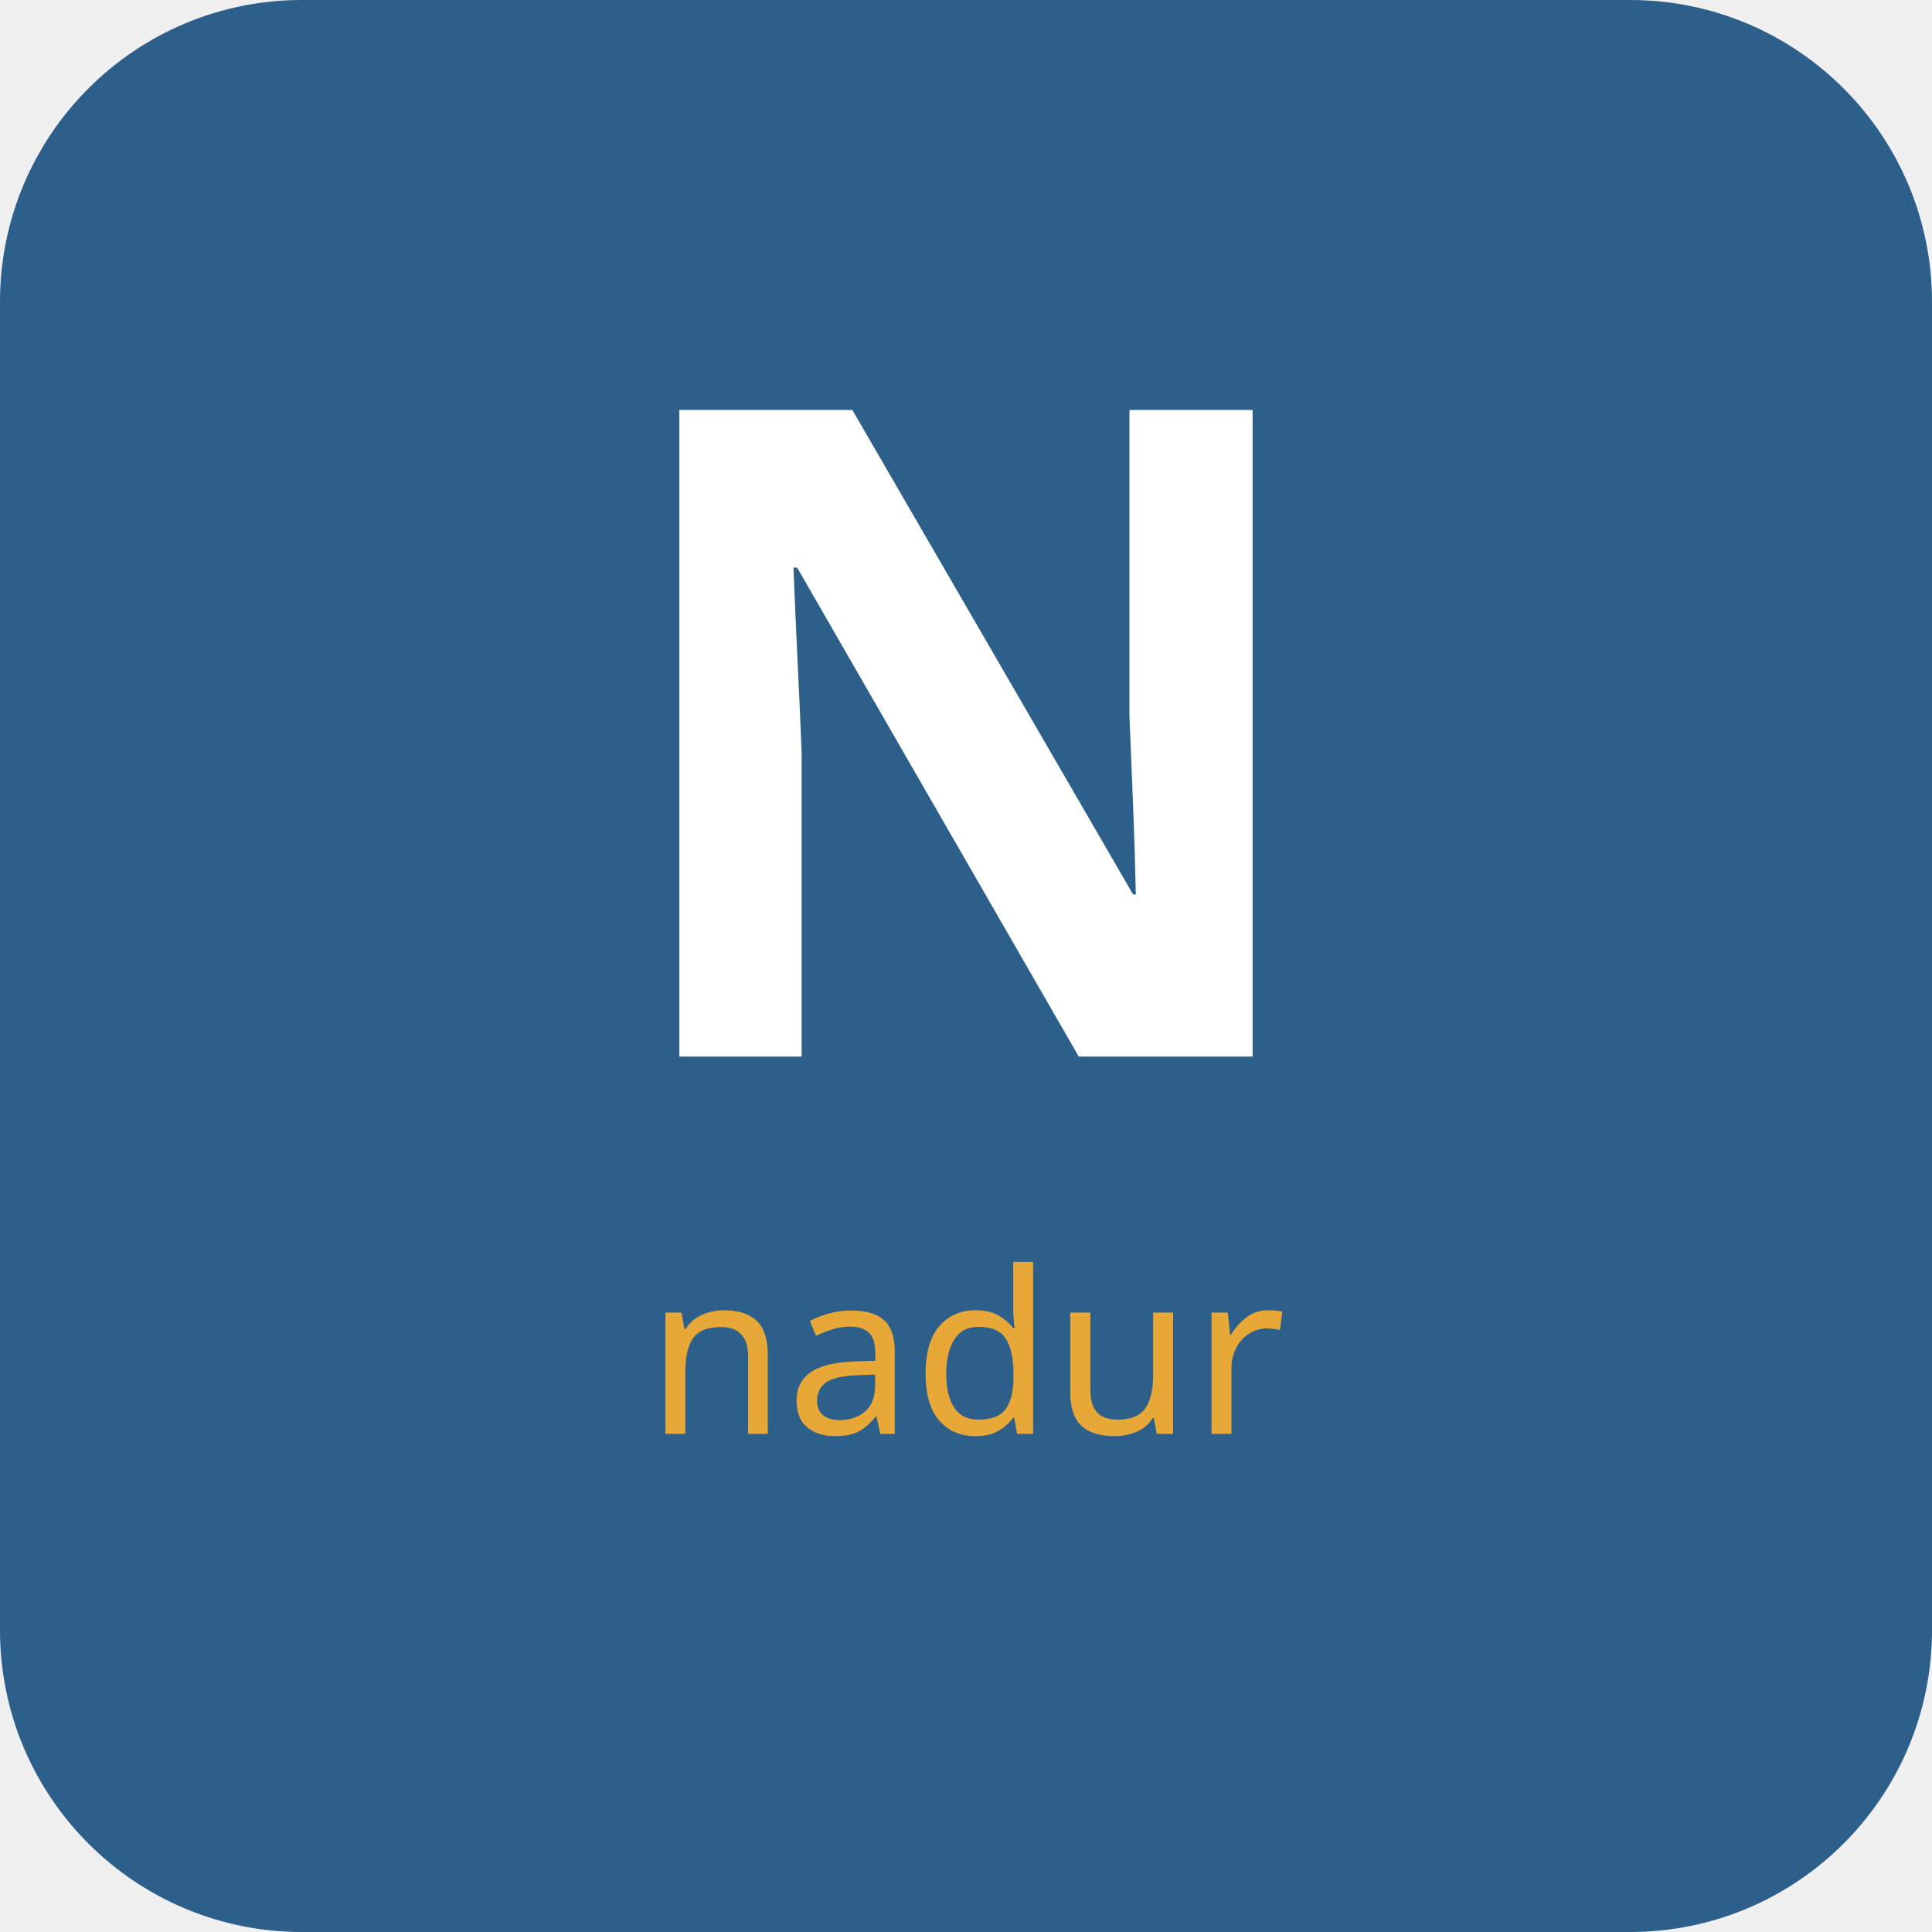
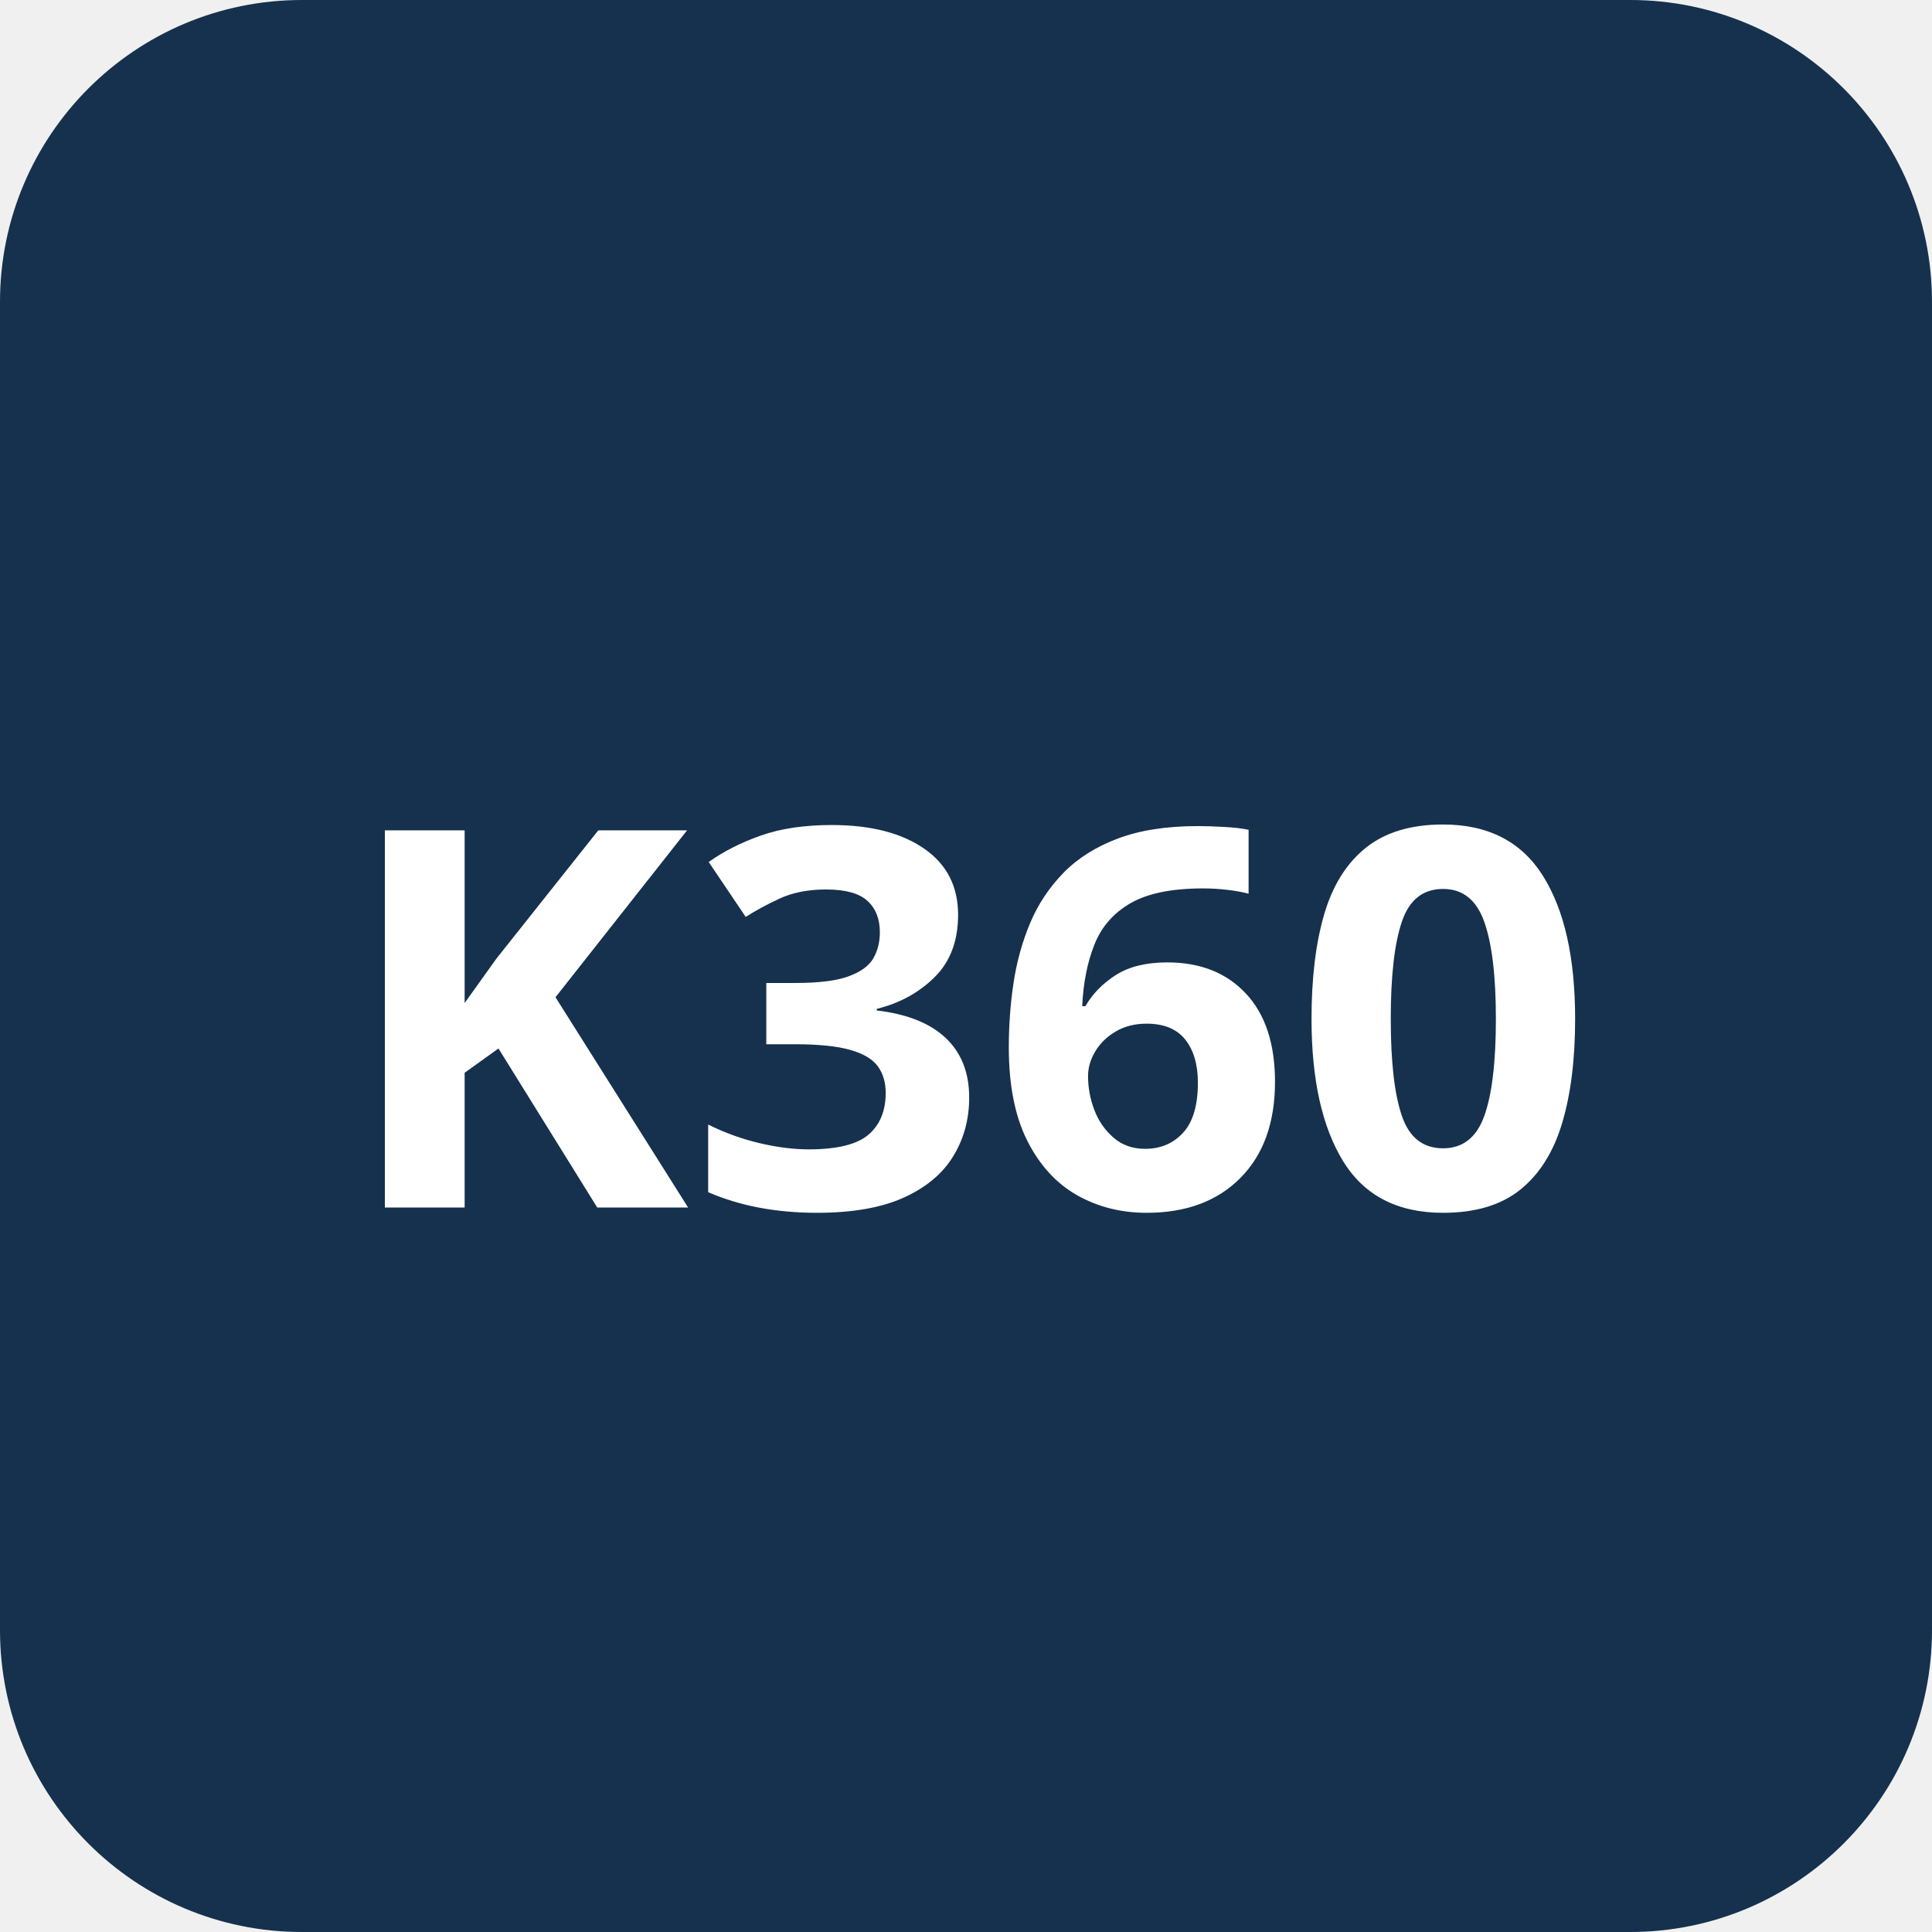
<svg xmlns="http://www.w3.org/2000/svg" width="512" height="512" viewBox="0 0 512 512">
-   <rect width="512" height="512" rx="80" fill="#2C5F8A" />
-   <text x="256" y="280" text-anchor="middle" font-size="240" font-family="sans-serif" font-weight="bold" fill="white">N</text>
-   <text x="256" y="380" text-anchor="middle" font-size="60" font-family="sans-serif" fill="#E8A838">nadur</text>
+   <rect width="512" height="512" rx="80" fill="#16314D" />
+   <text x="256" y="320" text-anchor="middle" font-size="140" font-family="sans-serif" font-weight="bold" fill="white">K360</text>
</svg>
